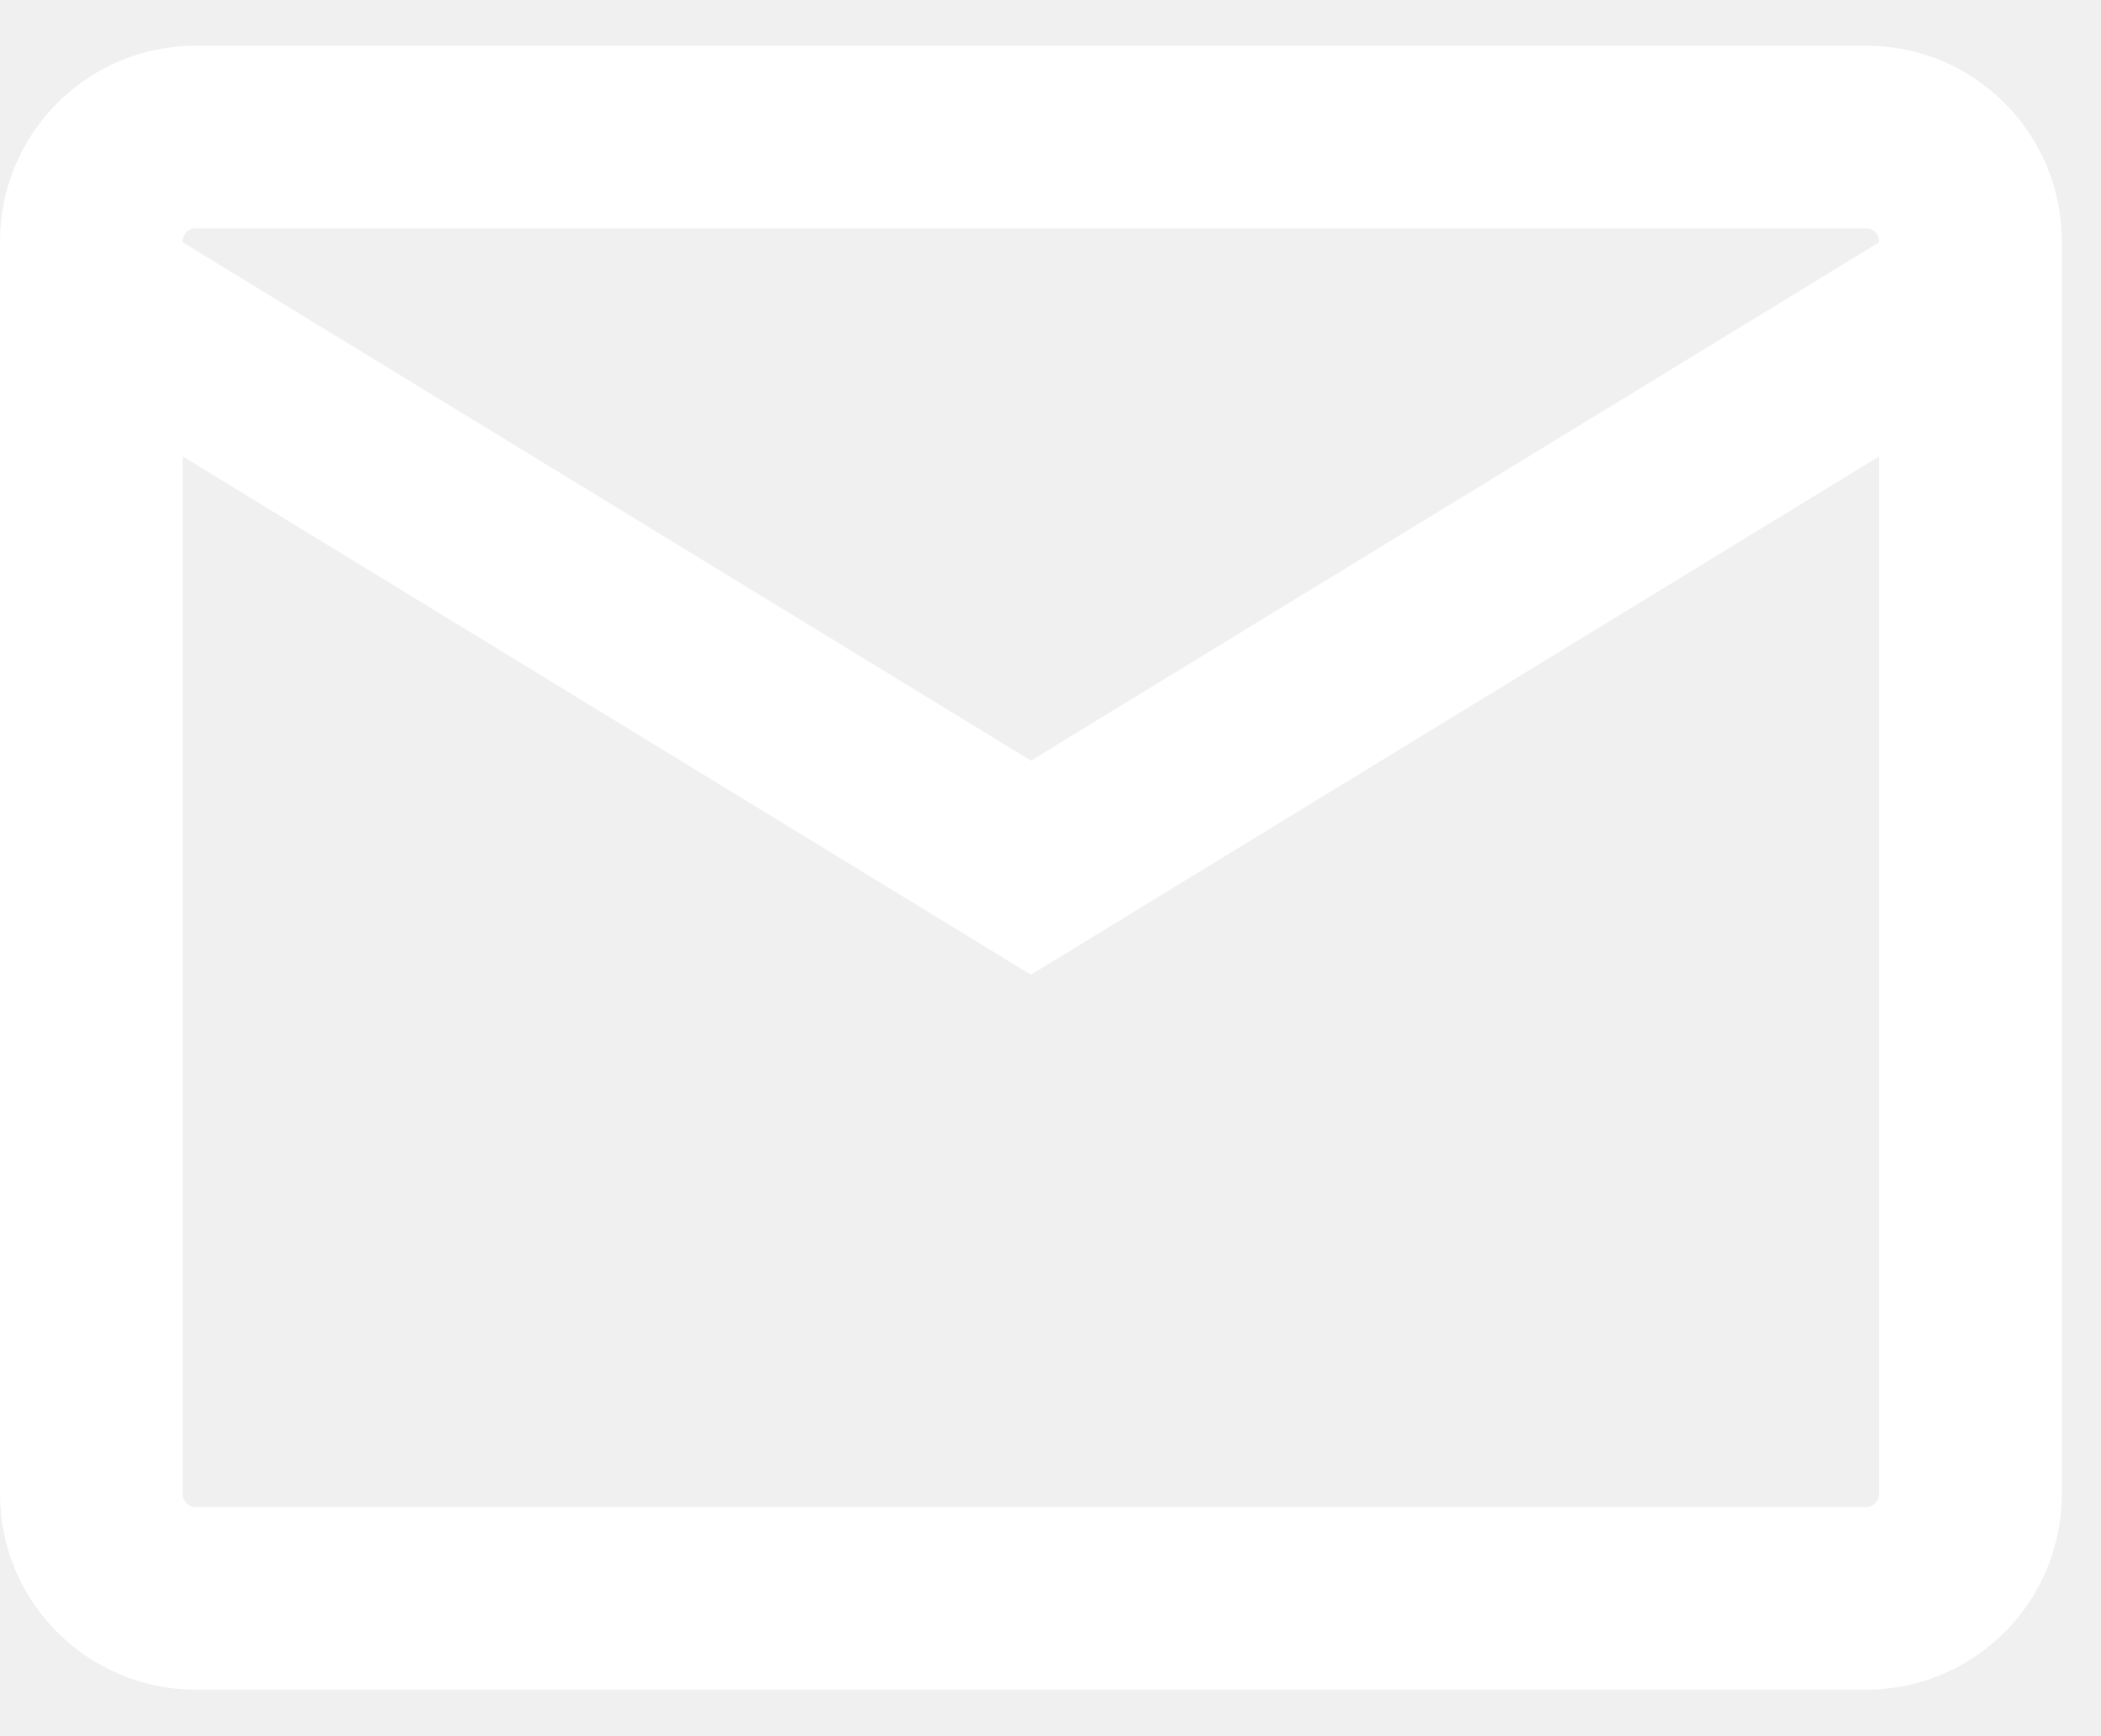
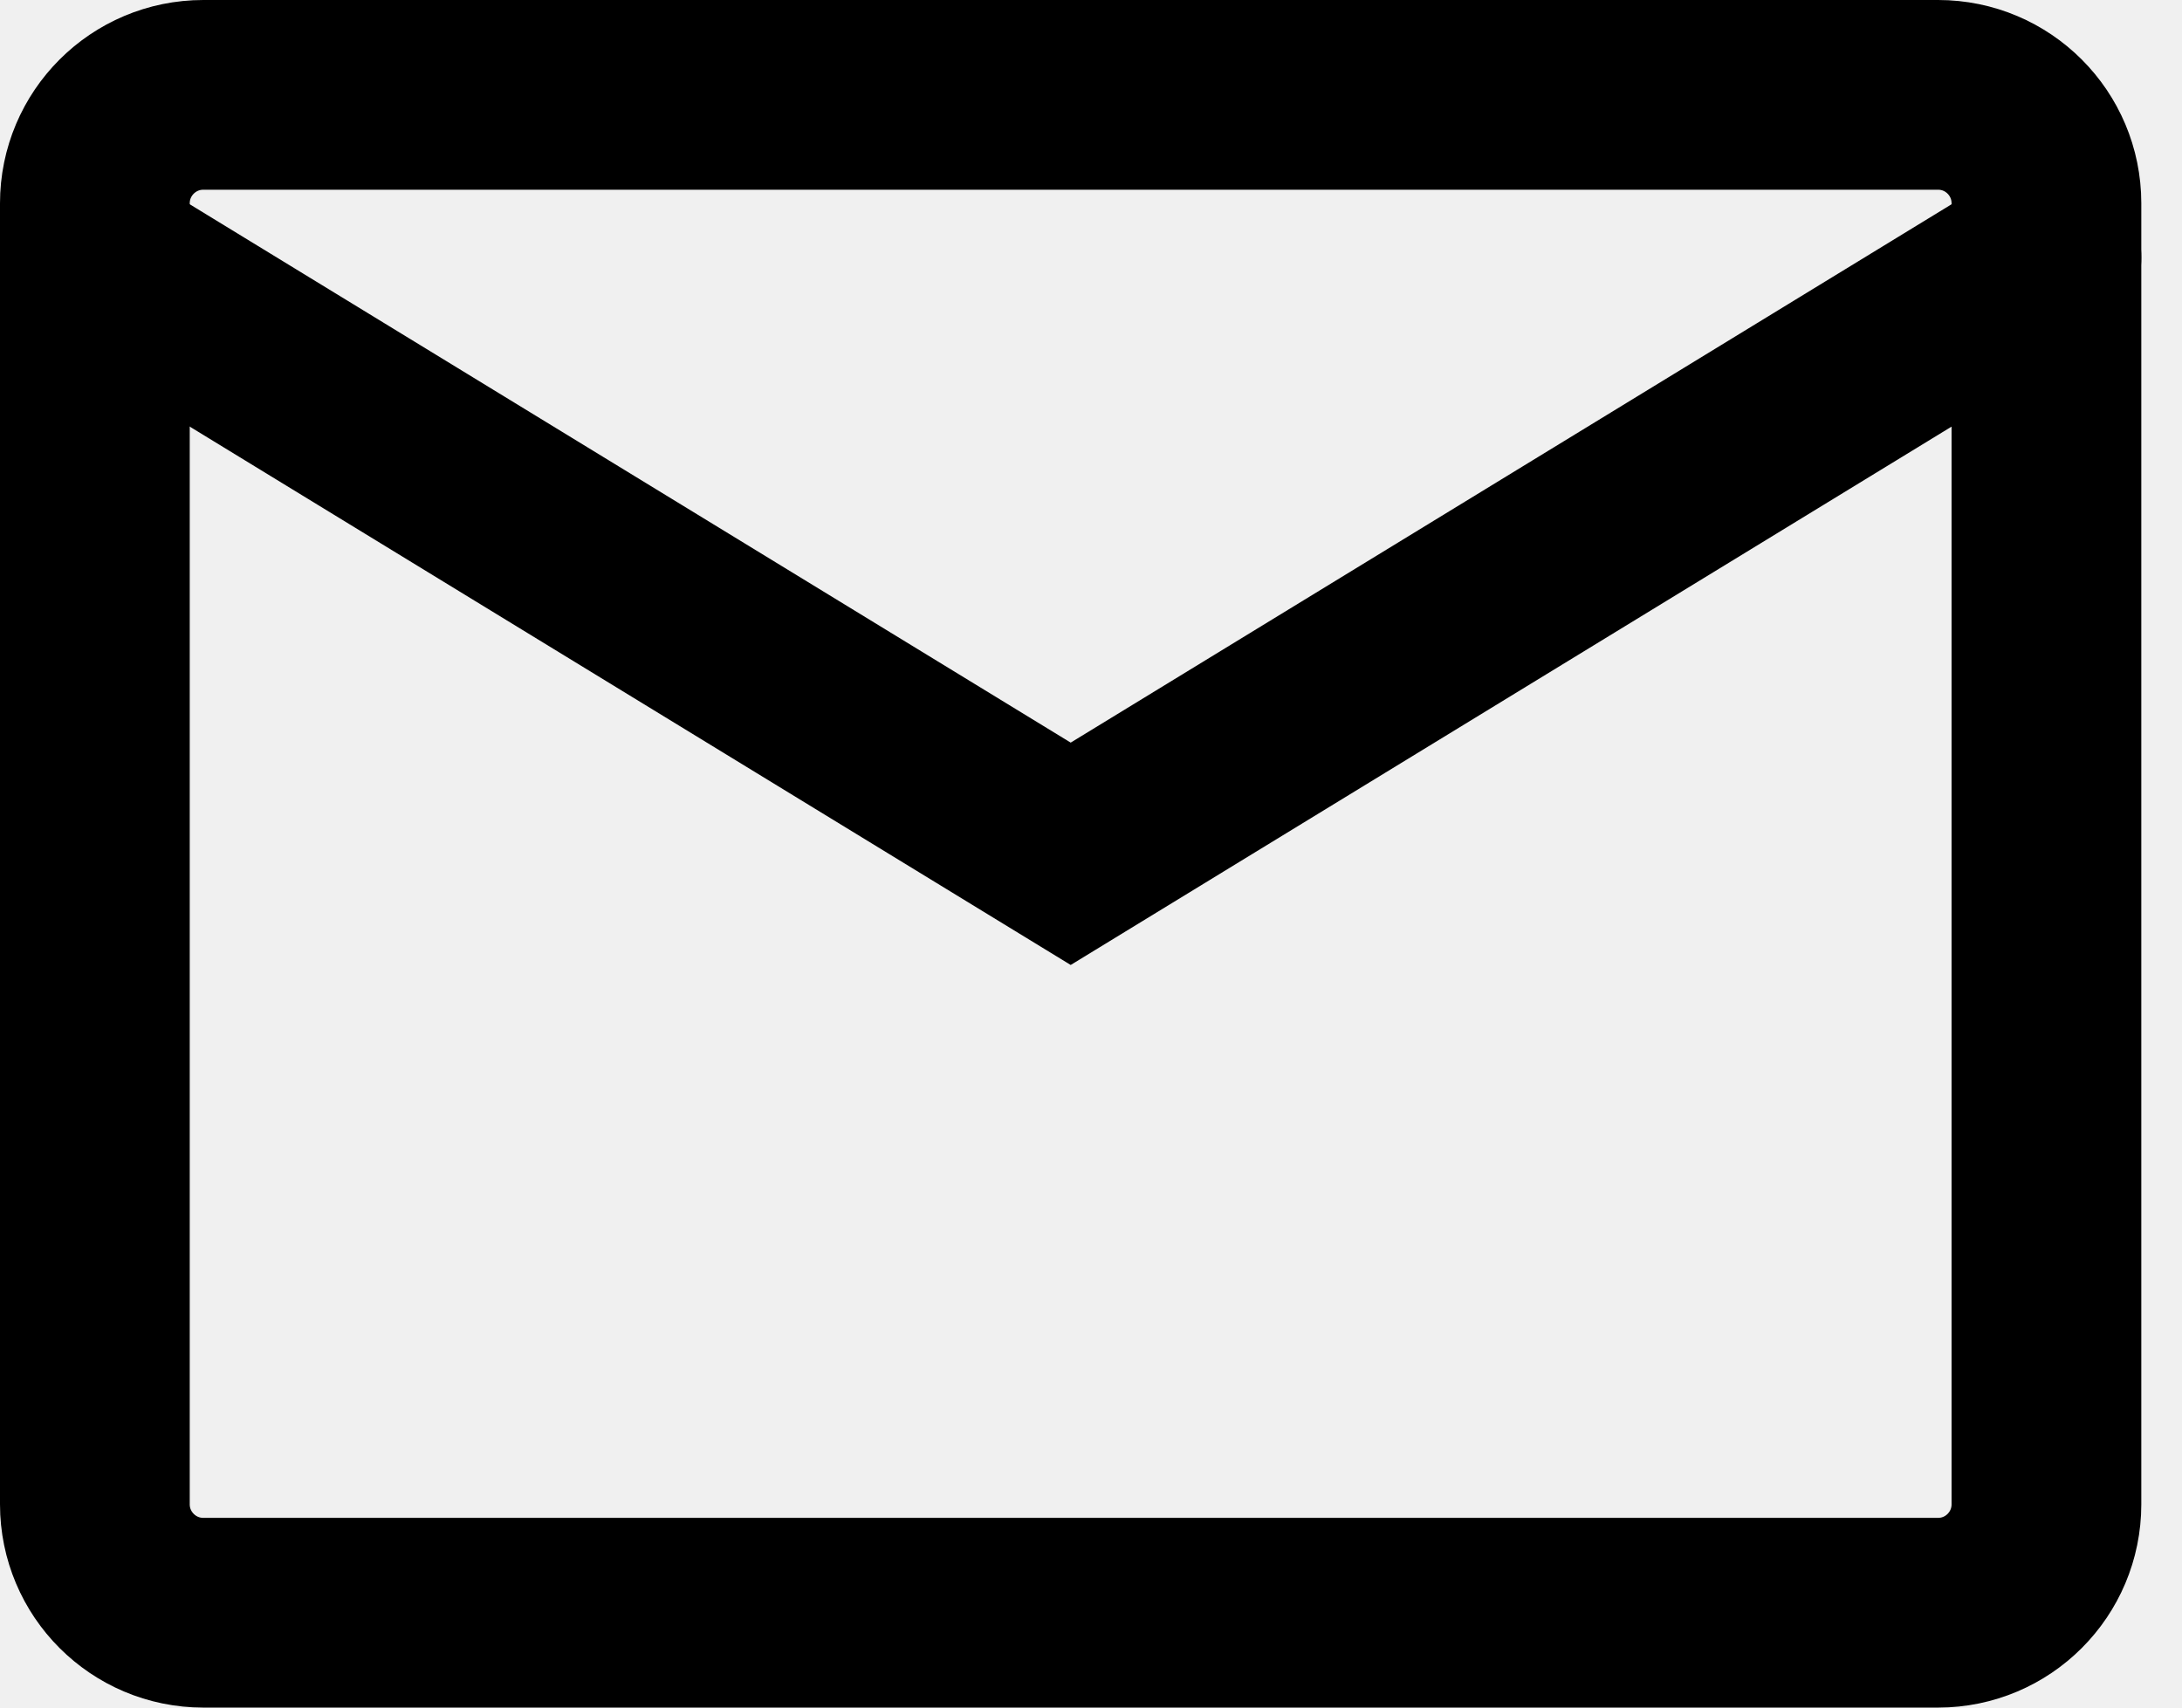
- <svg xmlns="http://www.w3.org/2000/svg" width="23" height="19" viewBox="0 0 23 19" fill="none">
-   <path d="M20.429 1.5H2.143C1.512 1.5 1 2.012 1 2.643V16.357C1 16.988 1.512 17.5 2.143 17.5H20.429C21.06 17.5 21.571 16.988 21.571 16.357V2.643C21.571 2.012 21.06 1.5 20.429 1.5Z" stroke="white" stroke-width="2" stroke-linecap="round" />
-   <path d="M1 3.214L11.286 9.5L21.571 3.214" stroke="white" stroke-width="2" stroke-linecap="round" />
+ <svg xmlns="http://www.w3.org/2000/svg" width="23" height="18" viewBox="0 0 23 18" fill="none">
+   <path d="M20.429 1H2.143C1.512 1 1 1.512 1 2.143V15.857C1 16.488 1.512 17 2.143 17H20.429C21.06 17 21.571 16.488 21.571 15.857V2.143C21.571 1.512 21.06 1 20.429 1Z" stroke="black" stroke-width="2" stroke-linecap="round" />
+   <path d="M1 2.714L11.286 9L21.571 2.714" stroke="black" stroke-width="2" stroke-linecap="round" />
</svg>
